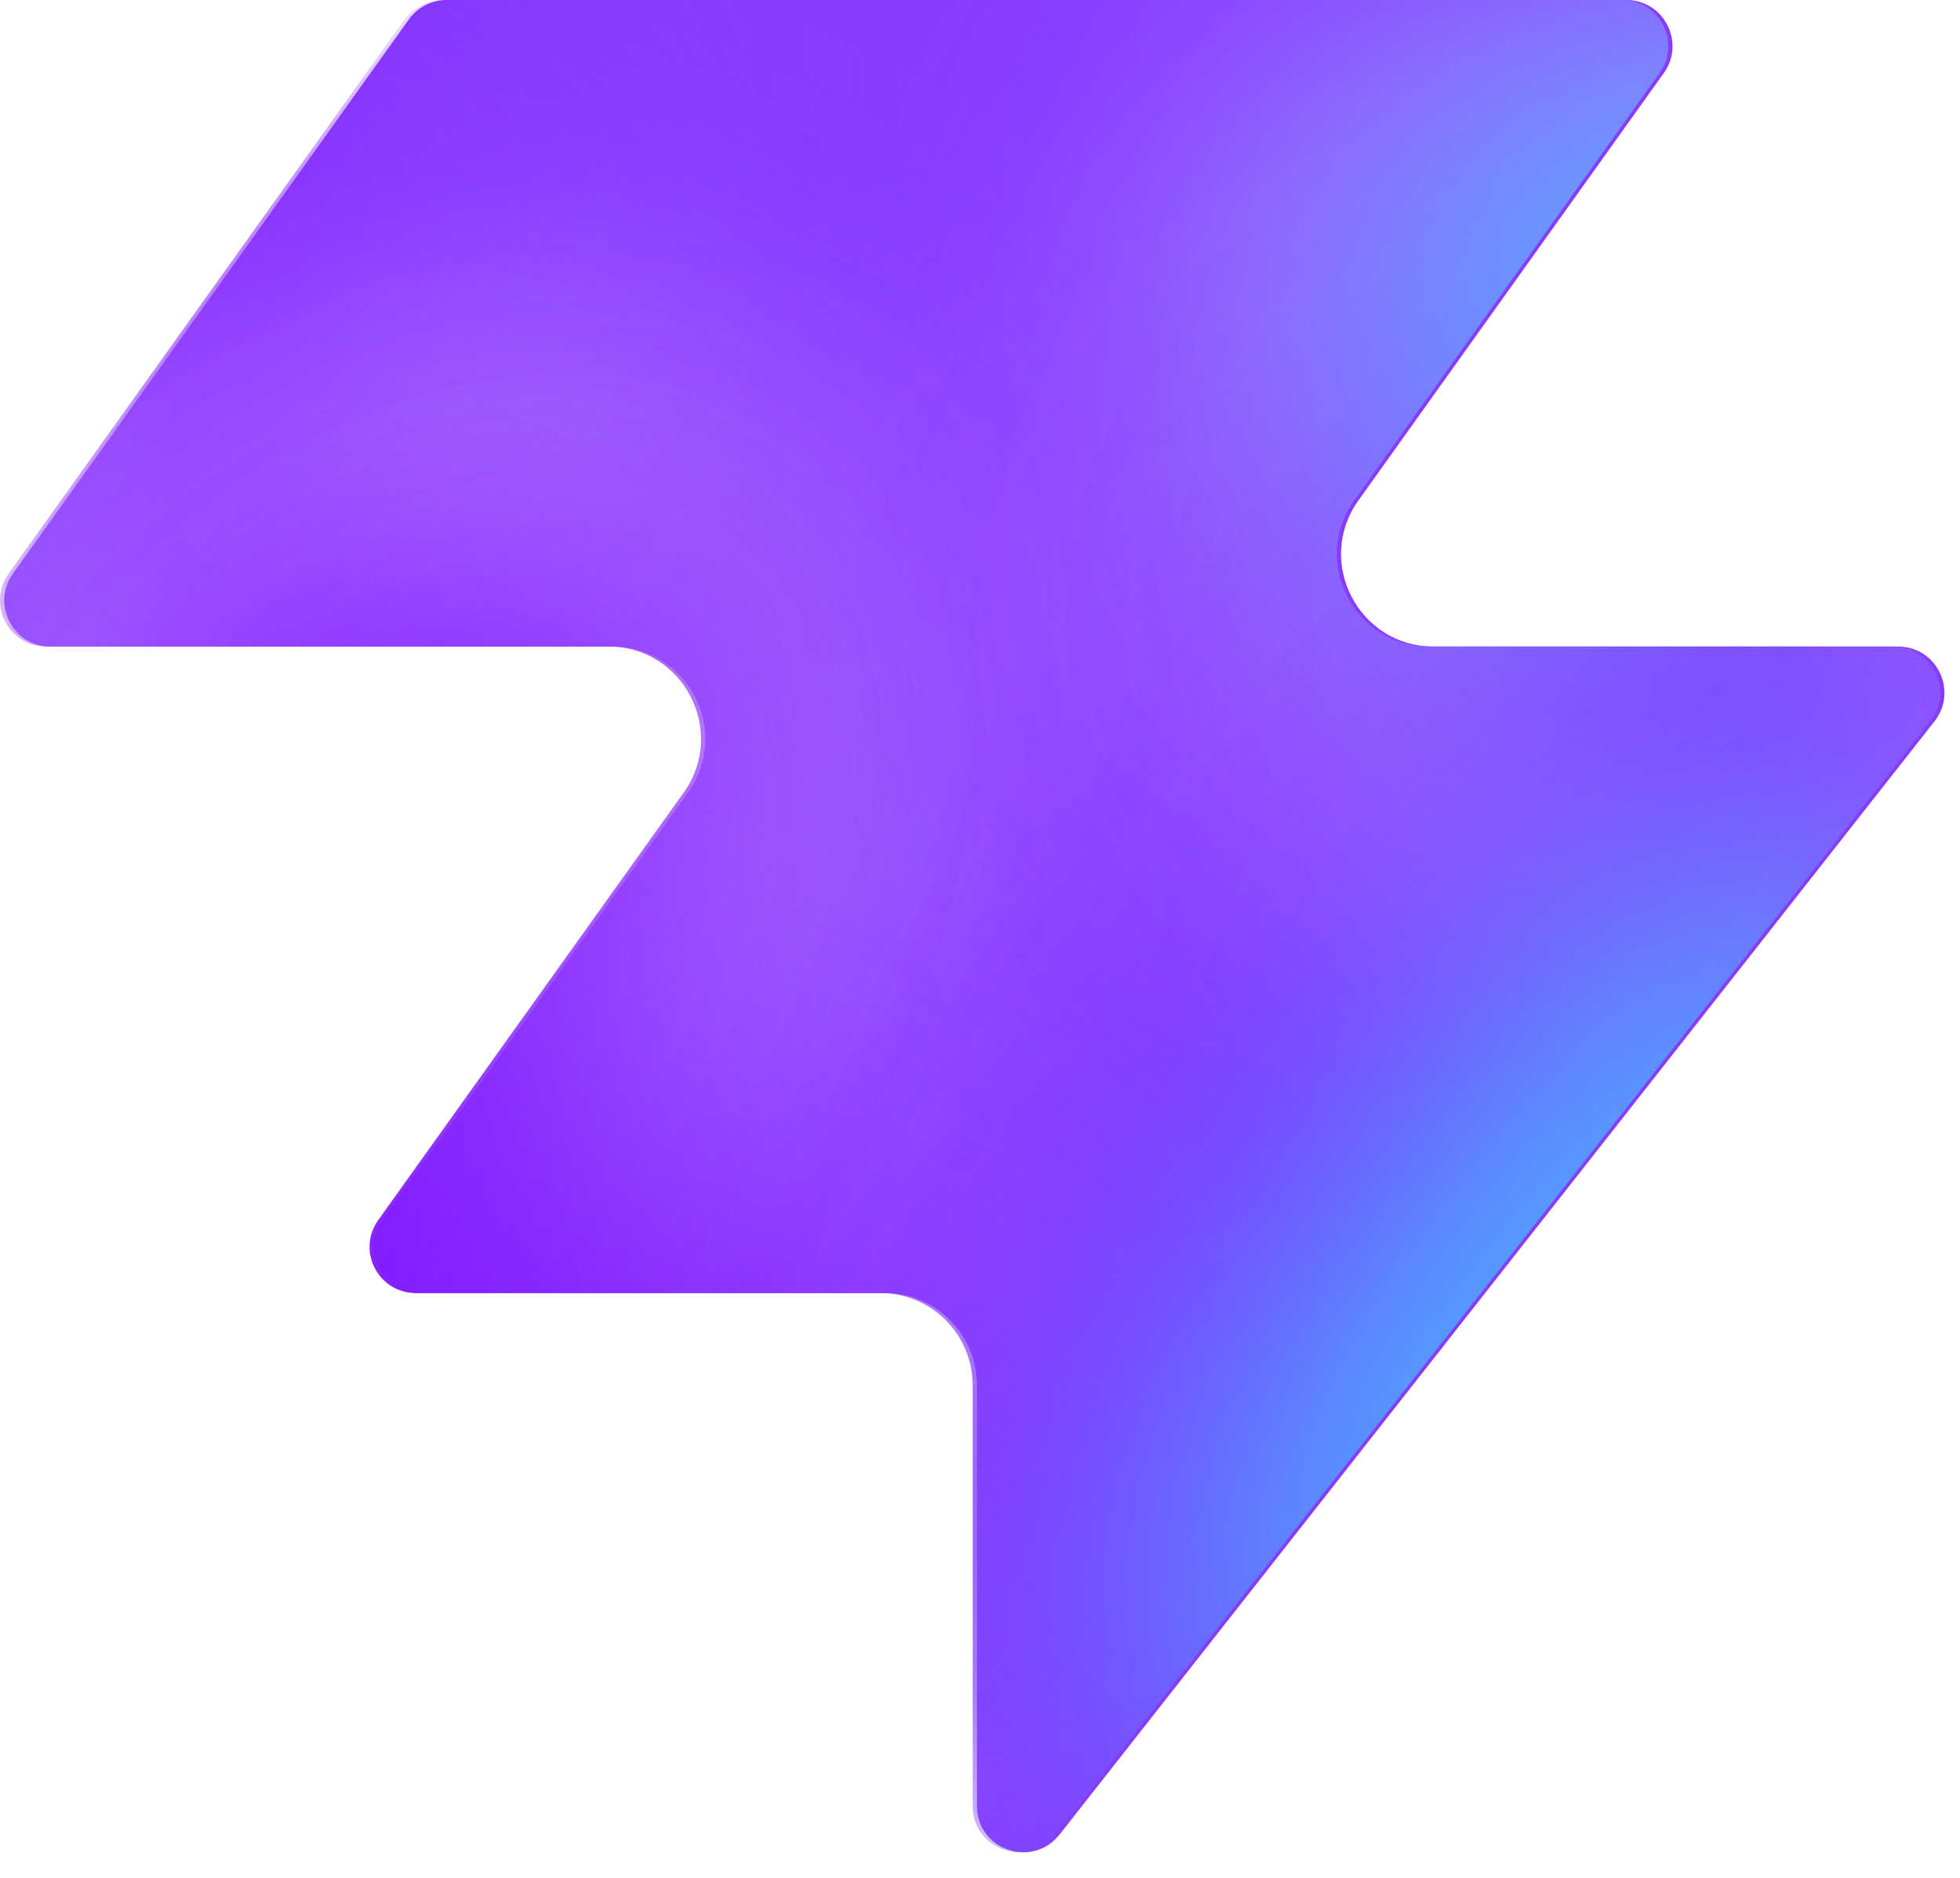
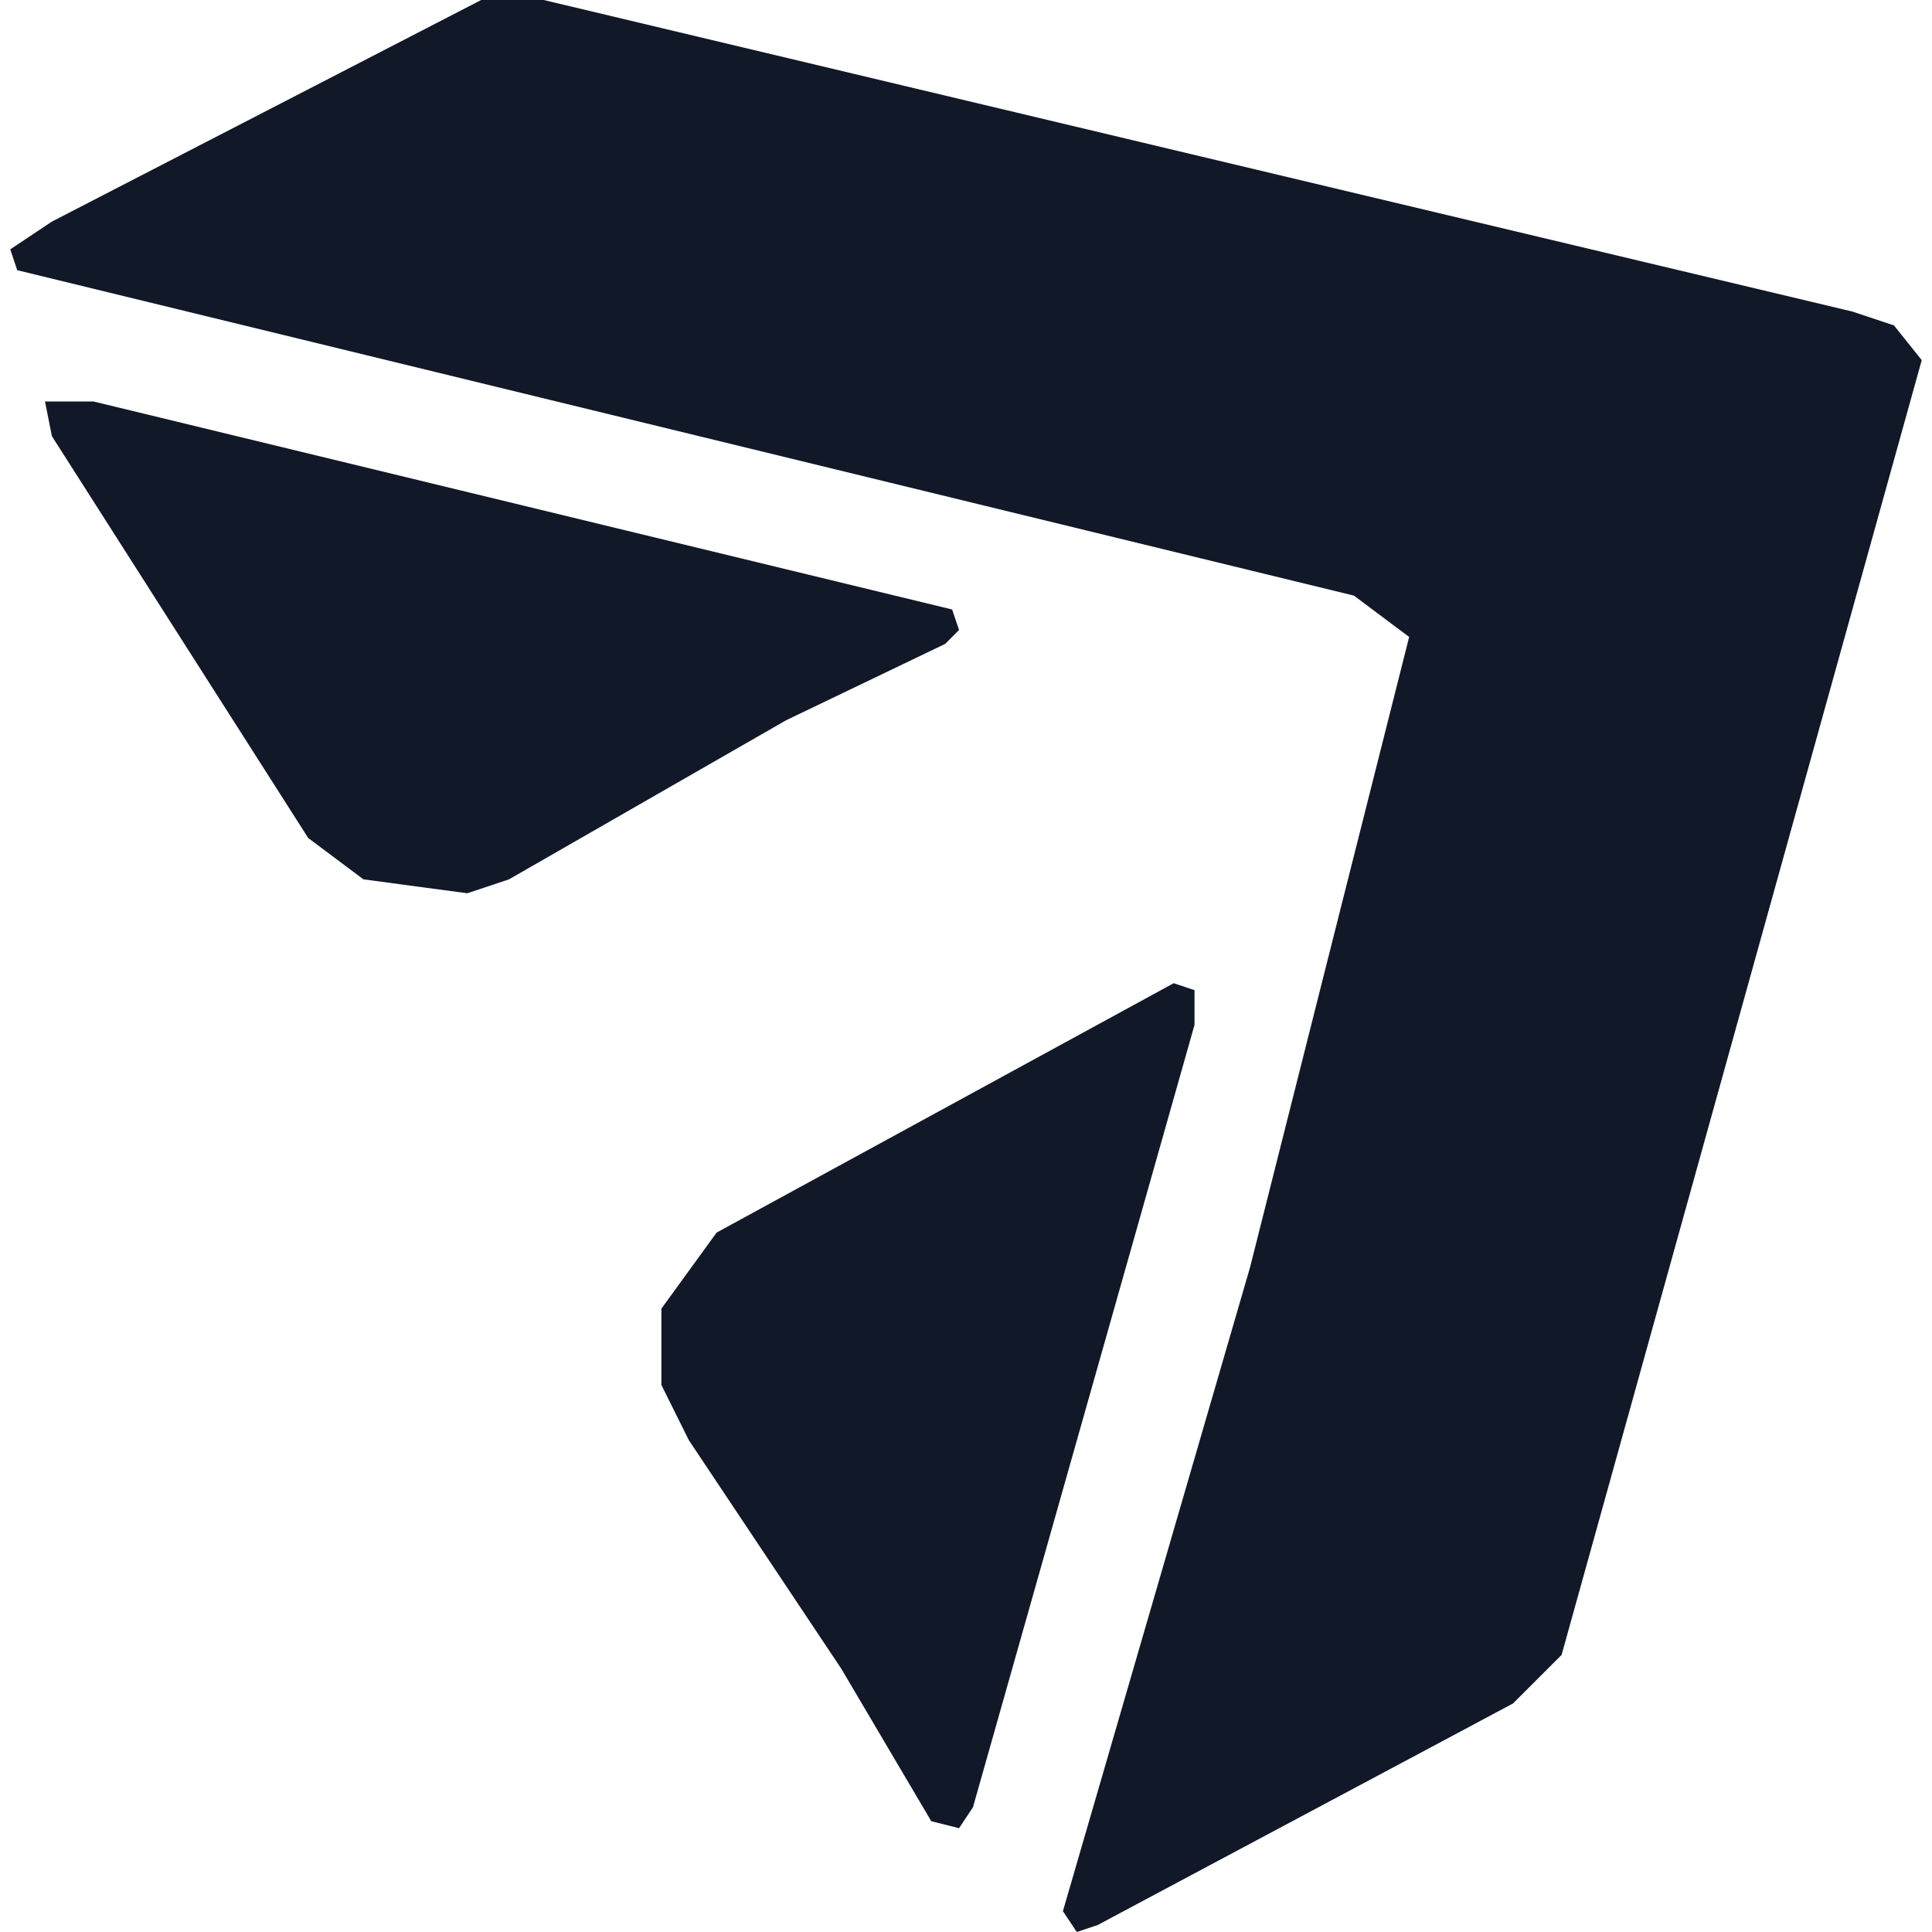
- <svg xmlns="http://www.w3.org/2000/svg" width="48" height="46" fill="none" viewBox="0 0 48 46">
-   <path fill="#863bff" d="M25.946 44.938c-.664.845-2.021.375-2.021-.698V33.937a2.26 2.26 0 0 0-2.262-2.262H10.287c-.92 0-1.456-1.04-.92-1.788l7.48-10.471c1.07-1.497 0-3.578-1.842-3.578H1.237c-.92 0-1.456-1.04-.92-1.788L10.013.474c.214-.297.556-.474.92-.474h28.894c.92 0 1.456 1.04.92 1.788l-7.48 10.471c-1.07 1.498 0 3.579 1.842 3.579h11.377c.943 0 1.473 1.088.89 1.83L25.947 44.94z" style="fill:#863bff;fill:color(display-p3 .525 .23 1);fill-opacity:1" />
-   <mask id="a" width="48" height="46" x="0" y="0" maskUnits="userSpaceOnUse" style="mask-type:alpha">
-     <path fill="#000" d="M25.842 44.938c-.664.844-2.021.375-2.021-.698V33.937a2.26 2.26 0 0 0-2.262-2.262H10.183c-.92 0-1.456-1.04-.92-1.788l7.48-10.471c1.07-1.498 0-3.579-1.842-3.579H1.133c-.92 0-1.456-1.04-.92-1.787L9.91.473c.214-.297.556-.474.92-.474h28.894c.92 0 1.456 1.04.92 1.788l-7.48 10.471c-1.07 1.498 0 3.578 1.842 3.578h11.377c.943 0 1.473 1.088.89 1.832L25.843 44.94z" style="fill:#000;fill-opacity:1" />
-   </mask>
-   <g mask="url(#a)">
-     <g filter="url(#b)">
-       <ellipse cx="5.508" cy="14.704" fill="#ede6ff" rx="5.508" ry="14.704" style="fill:#ede6ff;fill:color(display-p3 .927 .903 1);fill-opacity:1" transform="matrix(.00324 1 1 -.00324 -4.47 31.516)" />
-     </g>
-     <g filter="url(#c)">
-       <ellipse cx="10.399" cy="29.851" fill="#ede6ff" rx="10.399" ry="29.851" style="fill:#ede6ff;fill:color(display-p3 .927 .903 1);fill-opacity:1" transform="matrix(.00324 1 1 -.00324 -39.328 7.883)" />
-     </g>
-     <g filter="url(#d)">
-       <ellipse cx="5.508" cy="30.487" fill="#7e14ff" rx="5.508" ry="30.487" style="fill:#7e14ff;fill:color(display-p3 .492 .077 1);fill-opacity:1" transform="rotate(89.814 -25.913 -14.639)scale(1 -1)" />
-     </g>
-     <g filter="url(#e)">
-       <ellipse cx="5.508" cy="30.599" fill="#7e14ff" rx="5.508" ry="30.599" style="fill:#7e14ff;fill:color(display-p3 .492 .077 1);fill-opacity:1" transform="rotate(89.814 -32.644 -3.334)scale(1 -1)" />
-     </g>
-     <g filter="url(#f)">
-       <ellipse cx="5.508" cy="30.599" fill="#7e14ff" rx="5.508" ry="30.599" style="fill:#7e14ff;fill:color(display-p3 .492 .077 1);fill-opacity:1" transform="matrix(.00324 1 1 -.00324 -34.34 30.47)" />
-     </g>
-     <g filter="url(#g)">
-       <ellipse cx="14.072" cy="22.078" fill="#ede6ff" rx="14.072" ry="22.078" style="fill:#ede6ff;fill:color(display-p3 .927 .903 1);fill-opacity:1" transform="rotate(93.35 24.506 48.493)scale(-1 1)" />
-     </g>
-     <g filter="url(#h)">
-       <ellipse cx="3.47" cy="21.501" fill="#7e14ff" rx="3.47" ry="21.501" style="fill:#7e14ff;fill:color(display-p3 .492 .077 1);fill-opacity:1" transform="rotate(89.009 28.708 47.59)scale(-1 1)" />
-     </g>
-     <g filter="url(#i)">
-       <ellipse cx="3.47" cy="21.501" fill="#7e14ff" rx="3.47" ry="21.501" style="fill:#7e14ff;fill:color(display-p3 .492 .077 1);fill-opacity:1" transform="rotate(89.009 28.708 47.59)scale(-1 1)" />
-     </g>
-     <g filter="url(#j)">
-       <ellipse cx=".387" cy="8.972" fill="#7e14ff" rx="4.407" ry="29.108" style="fill:#7e14ff;fill:color(display-p3 .492 .077 1);fill-opacity:1" transform="rotate(39.51 .387 8.972)" />
-     </g>
-     <g filter="url(#k)">
-       <ellipse cx="47.523" cy="-6.092" fill="#7e14ff" rx="4.407" ry="29.108" style="fill:#7e14ff;fill:color(display-p3 .492 .077 1);fill-opacity:1" transform="rotate(37.892 47.523 -6.092)" />
-     </g>
-     <g filter="url(#l)">
-       <ellipse cx="41.412" cy="6.333" fill="#47bfff" rx="5.971" ry="9.665" style="fill:#47bfff;fill:color(display-p3 .28 .748 1);fill-opacity:1" transform="rotate(37.892 41.412 6.333)" />
-     </g>
-     <g filter="url(#m)">
-       <ellipse cx="-1.879" cy="38.332" fill="#7e14ff" rx="4.407" ry="29.108" style="fill:#7e14ff;fill:color(display-p3 .492 .077 1);fill-opacity:1" transform="rotate(37.892 -1.88 38.332)" />
-     </g>
-     <g filter="url(#n)">
-       <ellipse cx="-1.879" cy="38.332" fill="#7e14ff" rx="4.407" ry="29.108" style="fill:#7e14ff;fill:color(display-p3 .492 .077 1);fill-opacity:1" transform="rotate(37.892 -1.88 38.332)" />
-     </g>
-     <g filter="url(#o)">
-       <ellipse cx="35.651" cy="29.907" fill="#7e14ff" rx="4.407" ry="29.108" style="fill:#7e14ff;fill:color(display-p3 .492 .077 1);fill-opacity:1" transform="rotate(37.892 35.651 29.907)" />
-     </g>
-     <g filter="url(#p)">
-       <ellipse cx="38.418" cy="32.4" fill="#47bfff" rx="5.971" ry="15.297" style="fill:#47bfff;fill:color(display-p3 .28 .748 1);fill-opacity:1" transform="rotate(37.892 38.418 32.4)" />
-     </g>
-   </g>
-   <defs>
-     <filter id="b" width="60.045" height="41.654" x="-19.77" y="16.149" color-interpolation-filters="sRGB" filterUnits="userSpaceOnUse">
-       <feFlood flood-opacity="0" result="BackgroundImageFix" />
-       <feBlend in="SourceGraphic" in2="BackgroundImageFix" result="shape" />
-       <feGaussianBlur result="effect1_foregroundBlur_2002_17158" stdDeviation="7.659" />
-     </filter>
-     <filter id="c" width="90.34" height="51.437" x="-54.613" y="-7.533" color-interpolation-filters="sRGB" filterUnits="userSpaceOnUse">
-       <feFlood flood-opacity="0" result="BackgroundImageFix" />
-       <feBlend in="SourceGraphic" in2="BackgroundImageFix" result="shape" />
-       <feGaussianBlur result="effect1_foregroundBlur_2002_17158" stdDeviation="7.659" />
-     </filter>
-     <filter id="d" width="79.355" height="29.4" x="-49.64" y="2.03" color-interpolation-filters="sRGB" filterUnits="userSpaceOnUse">
-       <feFlood flood-opacity="0" result="BackgroundImageFix" />
-       <feBlend in="SourceGraphic" in2="BackgroundImageFix" result="shape" />
-       <feGaussianBlur result="effect1_foregroundBlur_2002_17158" stdDeviation="4.596" />
-     </filter>
-     <filter id="e" width="79.579" height="29.4" x="-45.045" y="20.029" color-interpolation-filters="sRGB" filterUnits="userSpaceOnUse">
-       <feFlood flood-opacity="0" result="BackgroundImageFix" />
-       <feBlend in="SourceGraphic" in2="BackgroundImageFix" result="shape" />
-       <feGaussianBlur result="effect1_foregroundBlur_2002_17158" stdDeviation="4.596" />
-     </filter>
-     <filter id="f" width="79.579" height="29.4" x="-43.513" y="21.178" color-interpolation-filters="sRGB" filterUnits="userSpaceOnUse">
-       <feFlood flood-opacity="0" result="BackgroundImageFix" />
-       <feBlend in="SourceGraphic" in2="BackgroundImageFix" result="shape" />
-       <feGaussianBlur result="effect1_foregroundBlur_2002_17158" stdDeviation="4.596" />
-     </filter>
-     <filter id="g" width="74.749" height="58.852" x="15.756" y="-17.901" color-interpolation-filters="sRGB" filterUnits="userSpaceOnUse">
-       <feFlood flood-opacity="0" result="BackgroundImageFix" />
-       <feBlend in="SourceGraphic" in2="BackgroundImageFix" result="shape" />
-       <feGaussianBlur result="effect1_foregroundBlur_2002_17158" stdDeviation="7.659" />
-     </filter>
-     <filter id="h" width="61.377" height="25.362" x="23.548" y="2.284" color-interpolation-filters="sRGB" filterUnits="userSpaceOnUse">
-       <feFlood flood-opacity="0" result="BackgroundImageFix" />
-       <feBlend in="SourceGraphic" in2="BackgroundImageFix" result="shape" />
-       <feGaussianBlur result="effect1_foregroundBlur_2002_17158" stdDeviation="4.596" />
-     </filter>
-     <filter id="i" width="61.377" height="25.362" x="23.548" y="2.284" color-interpolation-filters="sRGB" filterUnits="userSpaceOnUse">
-       <feFlood flood-opacity="0" result="BackgroundImageFix" />
-       <feBlend in="SourceGraphic" in2="BackgroundImageFix" result="shape" />
-       <feGaussianBlur result="effect1_foregroundBlur_2002_17158" stdDeviation="4.596" />
-     </filter>
-     <filter id="j" width="56.045" height="63.649" x="-27.636" y="-22.853" color-interpolation-filters="sRGB" filterUnits="userSpaceOnUse">
-       <feFlood flood-opacity="0" result="BackgroundImageFix" />
-       <feBlend in="SourceGraphic" in2="BackgroundImageFix" result="shape" />
-       <feGaussianBlur result="effect1_foregroundBlur_2002_17158" stdDeviation="4.596" />
-     </filter>
-     <filter id="k" width="54.814" height="64.646" x="20.116" y="-38.415" color-interpolation-filters="sRGB" filterUnits="userSpaceOnUse">
-       <feFlood flood-opacity="0" result="BackgroundImageFix" />
-       <feBlend in="SourceGraphic" in2="BackgroundImageFix" result="shape" />
-       <feGaussianBlur result="effect1_foregroundBlur_2002_17158" stdDeviation="4.596" />
-     </filter>
-     <filter id="l" width="33.541" height="35.313" x="24.641" y="-11.323" color-interpolation-filters="sRGB" filterUnits="userSpaceOnUse">
-       <feFlood flood-opacity="0" result="BackgroundImageFix" />
-       <feBlend in="SourceGraphic" in2="BackgroundImageFix" result="shape" />
-       <feGaussianBlur result="effect1_foregroundBlur_2002_17158" stdDeviation="4.596" />
-     </filter>
-     <filter id="m" width="54.814" height="64.646" x="-29.286" y="6.009" color-interpolation-filters="sRGB" filterUnits="userSpaceOnUse">
-       <feFlood flood-opacity="0" result="BackgroundImageFix" />
-       <feBlend in="SourceGraphic" in2="BackgroundImageFix" result="shape" />
-       <feGaussianBlur result="effect1_foregroundBlur_2002_17158" stdDeviation="4.596" />
-     </filter>
-     <filter id="n" width="54.814" height="64.646" x="-29.286" y="6.009" color-interpolation-filters="sRGB" filterUnits="userSpaceOnUse">
-       <feFlood flood-opacity="0" result="BackgroundImageFix" />
-       <feBlend in="SourceGraphic" in2="BackgroundImageFix" result="shape" />
-       <feGaussianBlur result="effect1_foregroundBlur_2002_17158" stdDeviation="4.596" />
-     </filter>
-     <filter id="o" width="54.814" height="64.646" x="8.244" y="-2.416" color-interpolation-filters="sRGB" filterUnits="userSpaceOnUse">
-       <feFlood flood-opacity="0" result="BackgroundImageFix" />
-       <feBlend in="SourceGraphic" in2="BackgroundImageFix" result="shape" />
-       <feGaussianBlur result="effect1_foregroundBlur_2002_17158" stdDeviation="4.596" />
-     </filter>
-     <filter id="p" width="39.409" height="43.623" x="18.713" y="10.588" color-interpolation-filters="sRGB" filterUnits="userSpaceOnUse">
-       <feFlood flood-opacity="0" result="BackgroundImageFix" />
-       <feBlend in="SourceGraphic" in2="BackgroundImageFix" result="shape" />
-       <feGaussianBlur result="effect1_foregroundBlur_2002_17158" stdDeviation="4.596" />
-     </filter>
-   </defs>
+ <svg xmlns="http://www.w3.org/2000/svg" viewBox="0 0 64 64" fill="none">
+   <path fill="#111827" fill-rule="evenodd" clip-rule="evenodd" d="M15.94 0.00L18.01 0.00L61.36 10.32L62.74 10.78L63.66 11.93L51.73 54.82L50.12 56.43L36.36 63.77L35.67 64.00L35.21 63.31L41.41 41.98L46.68 21.10L44.85 19.73L0.57 8.95L0.34 8.26L1.72 7.34L15.94 0.00ZM1.49 13.30L3.10 13.30L31.54 20.19L31.77 20.87L31.31 21.33L26.04 23.86L16.86 29.13L15.48 29.59L12.04 29.13L10.21 27.76L1.72 14.45L1.49 13.30ZM38.88 32.57L39.57 32.80L39.57 33.95L32.23 59.87L31.77 60.56L30.85 60.33L27.87 55.28L22.82 47.71L21.91 45.88L21.91 43.35L23.74 40.83L38.88 32.57Z" />
</svg>
